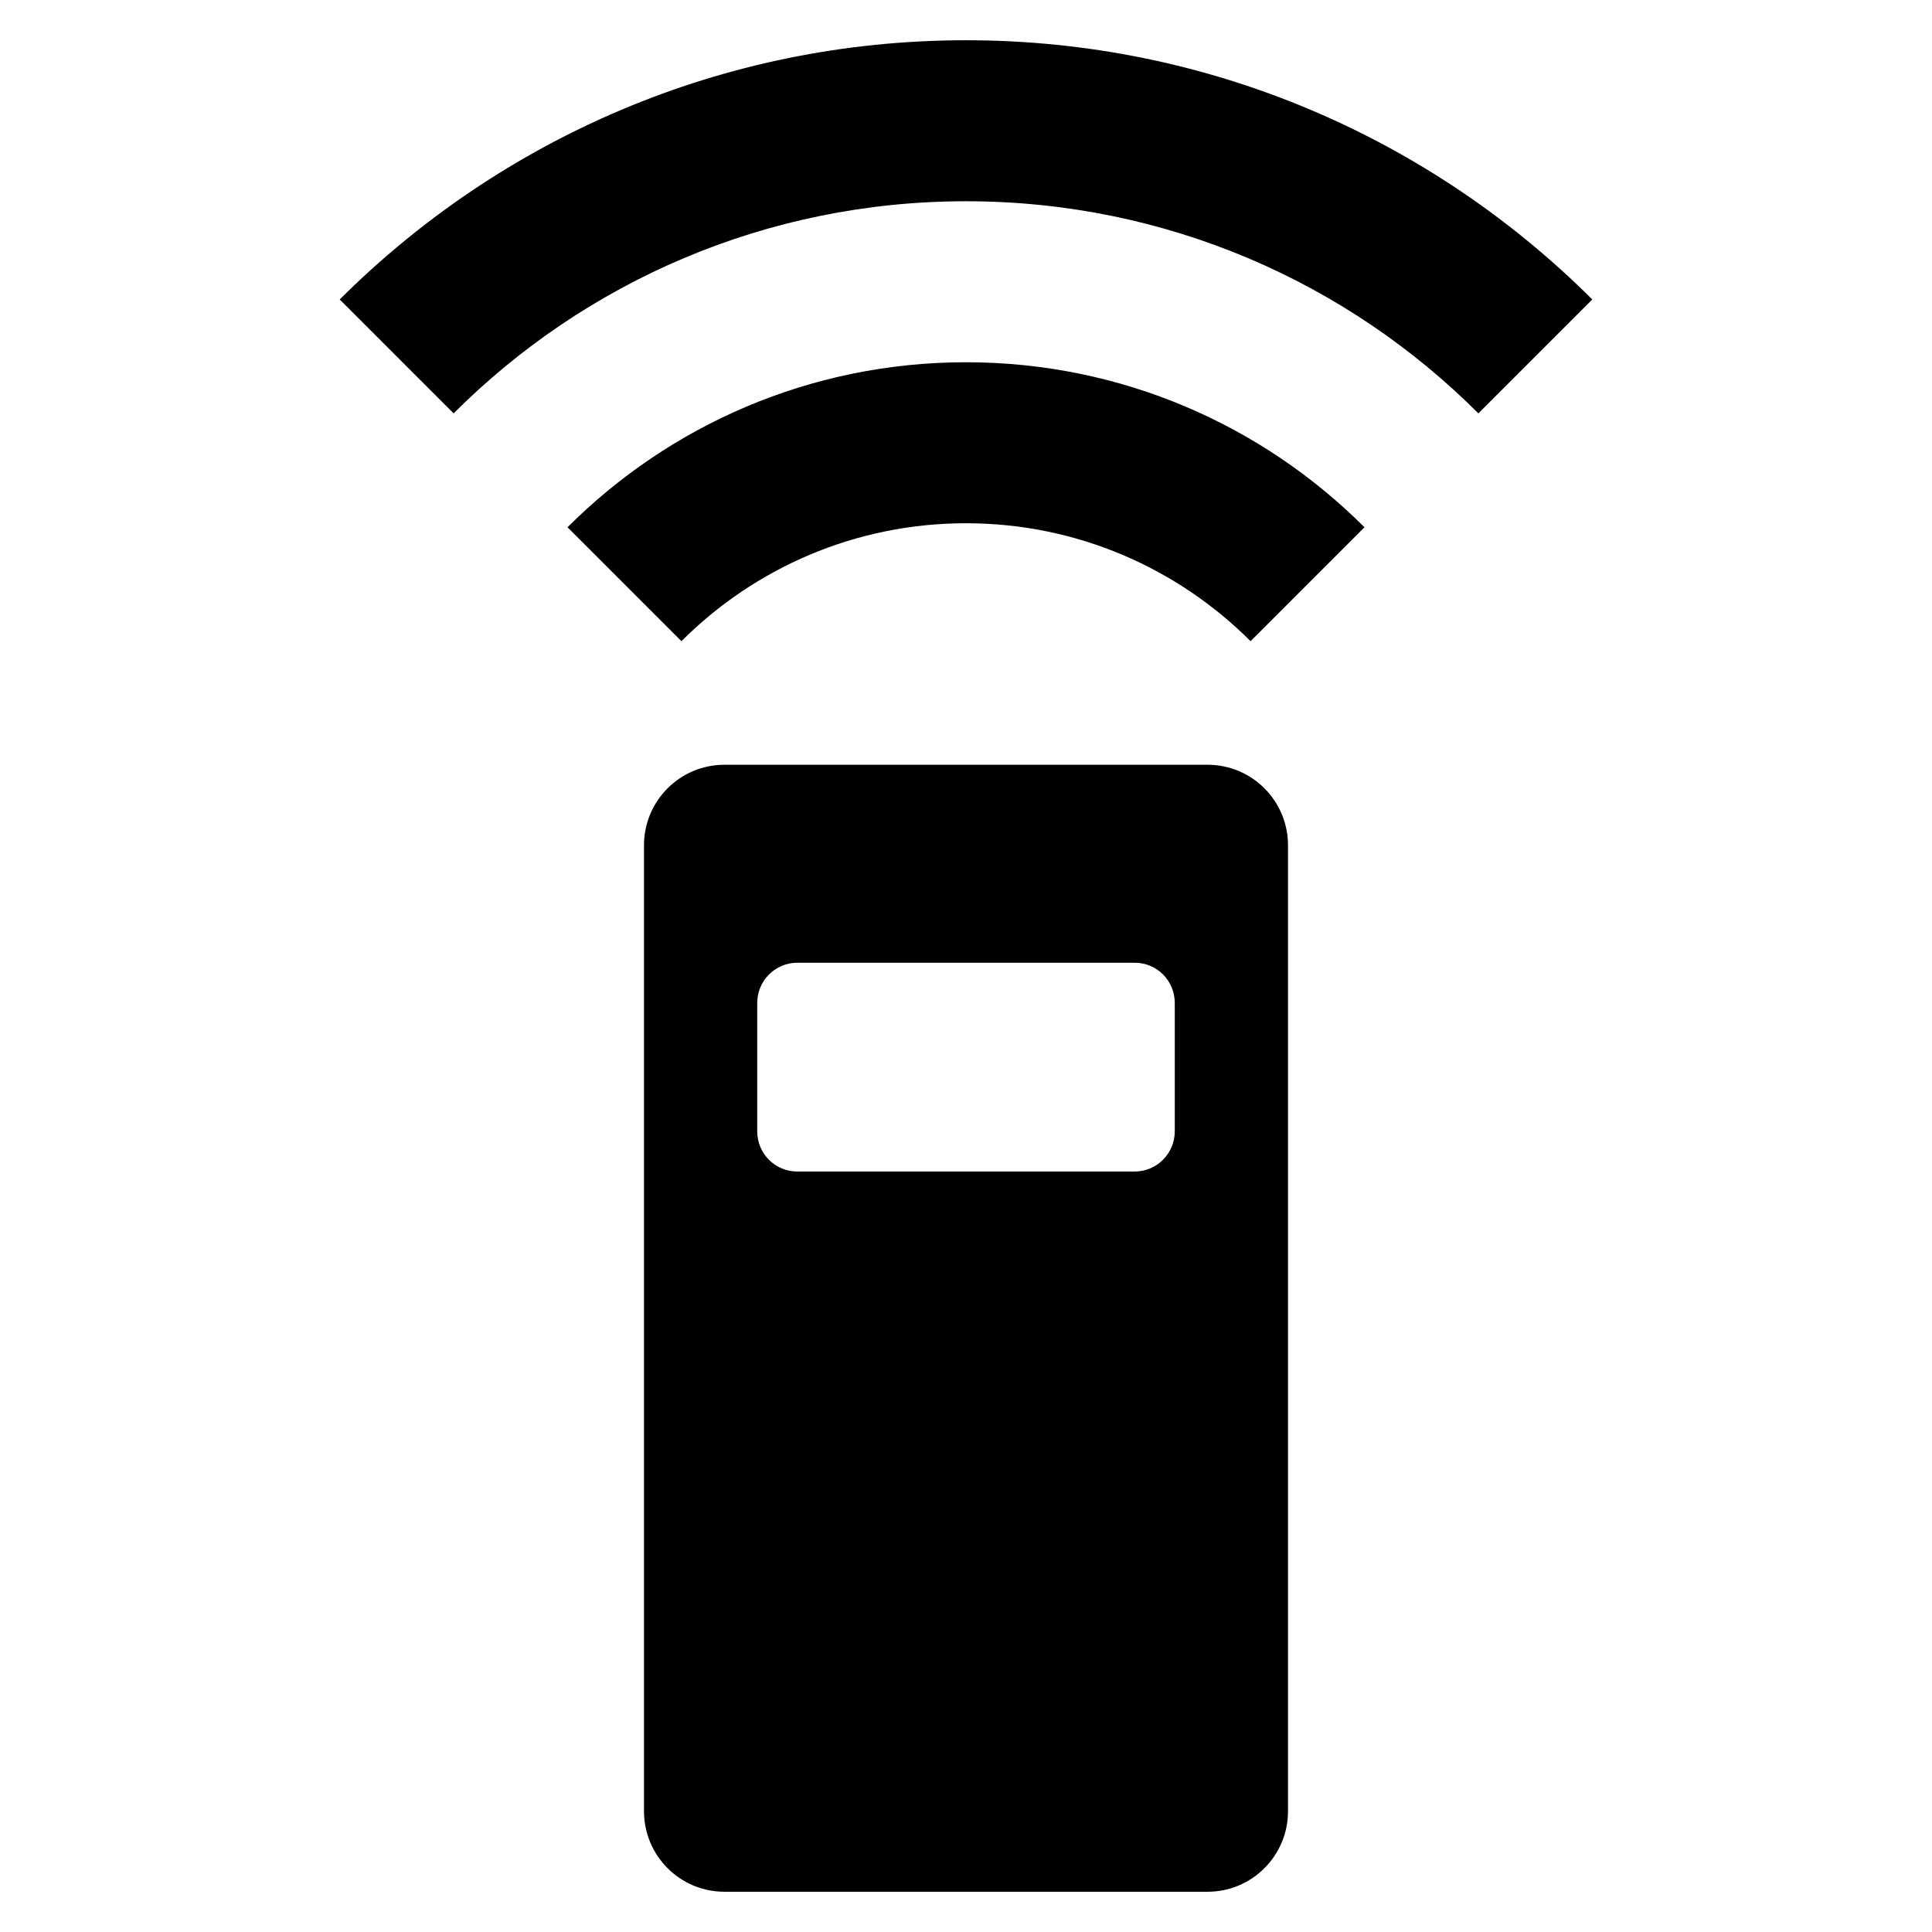
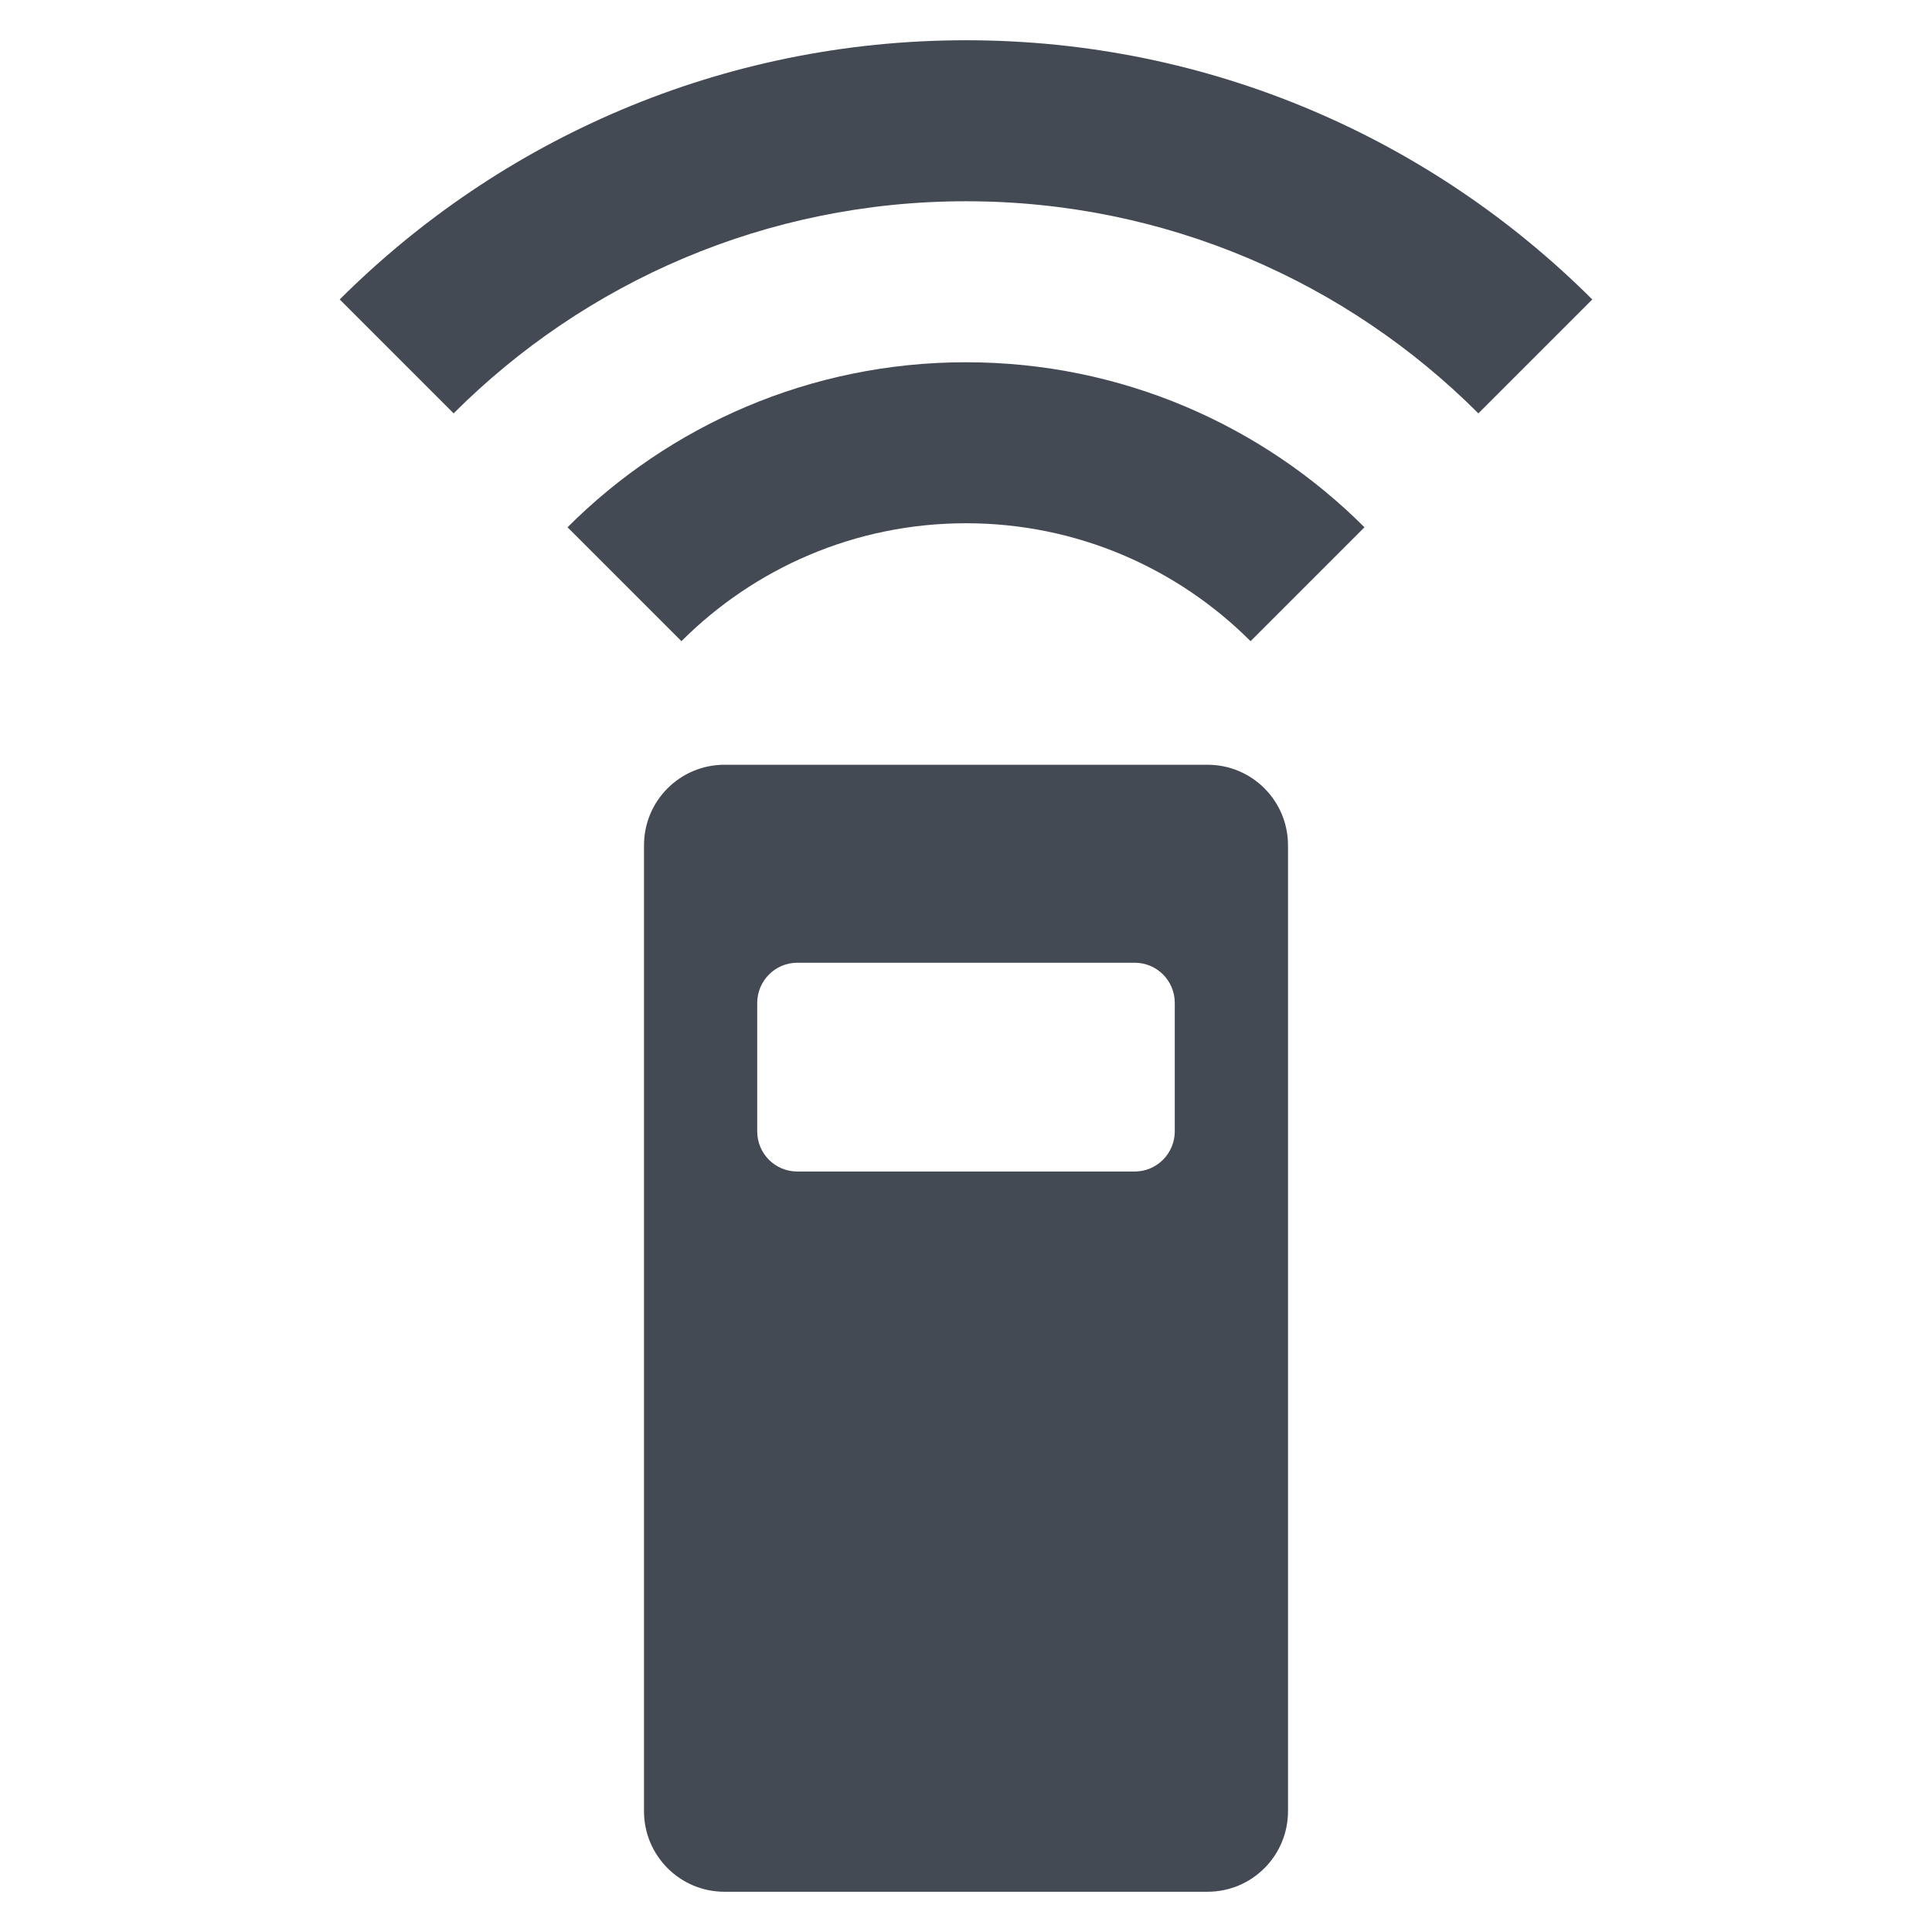
<svg xmlns="http://www.w3.org/2000/svg" width="48px" height="48px" viewBox="0 0 48 48" version="1.1">
  <defs />
  <g id="Page-1" stroke="none" stroke-width="1" fill="none" fill-rule="evenodd">
-     <g id="svg" fill="#000000">
+     <g id="svg" fill="#434A54">
      <path d="M30,19 L18,19 C16.89,19 16,19.9 16,21 L16,45 C16,46.1 16.89,47 18,47 L30,47 C31.11,47 32,46.1 32,45 L32,21 C32,19.9 31.11,19 30,19 L30,19 Z M14.1,13.1 L16.93,15.93 C18.74,14.12 21.24,13 24,13 C26.76,13 29.26,14.12 31.07,15.93 L33.9,13.1 C31.37,10.57 27.87,9 24,9 C20.13,9 16.63,10.57 14.1,13.1 L14.1,13.1 Z M24,1 C17.93,1 12.43,3.46 8.44,7.44 L11.27,10.27 C14.53,7.01 19.03,5 24,5 C28.97,5 33.47,7.01 36.73,10.27 L39.56,7.44 C35.57,3.46 30.07,1 24,1 Z M18.813,24.919 C18.813,24.367 19.259,23.919 19.808,23.919 L28.192,23.919 C28.741,23.919 29.187,24.362 29.187,24.919 L29.187,28.106 C29.187,28.658 28.741,29.106 28.192,29.106 L19.808,29.106 C19.259,29.106 18.813,28.664 18.813,28.106 L18.813,24.919 Z" id="Shape" />
    </g>
  </g>
</svg>
